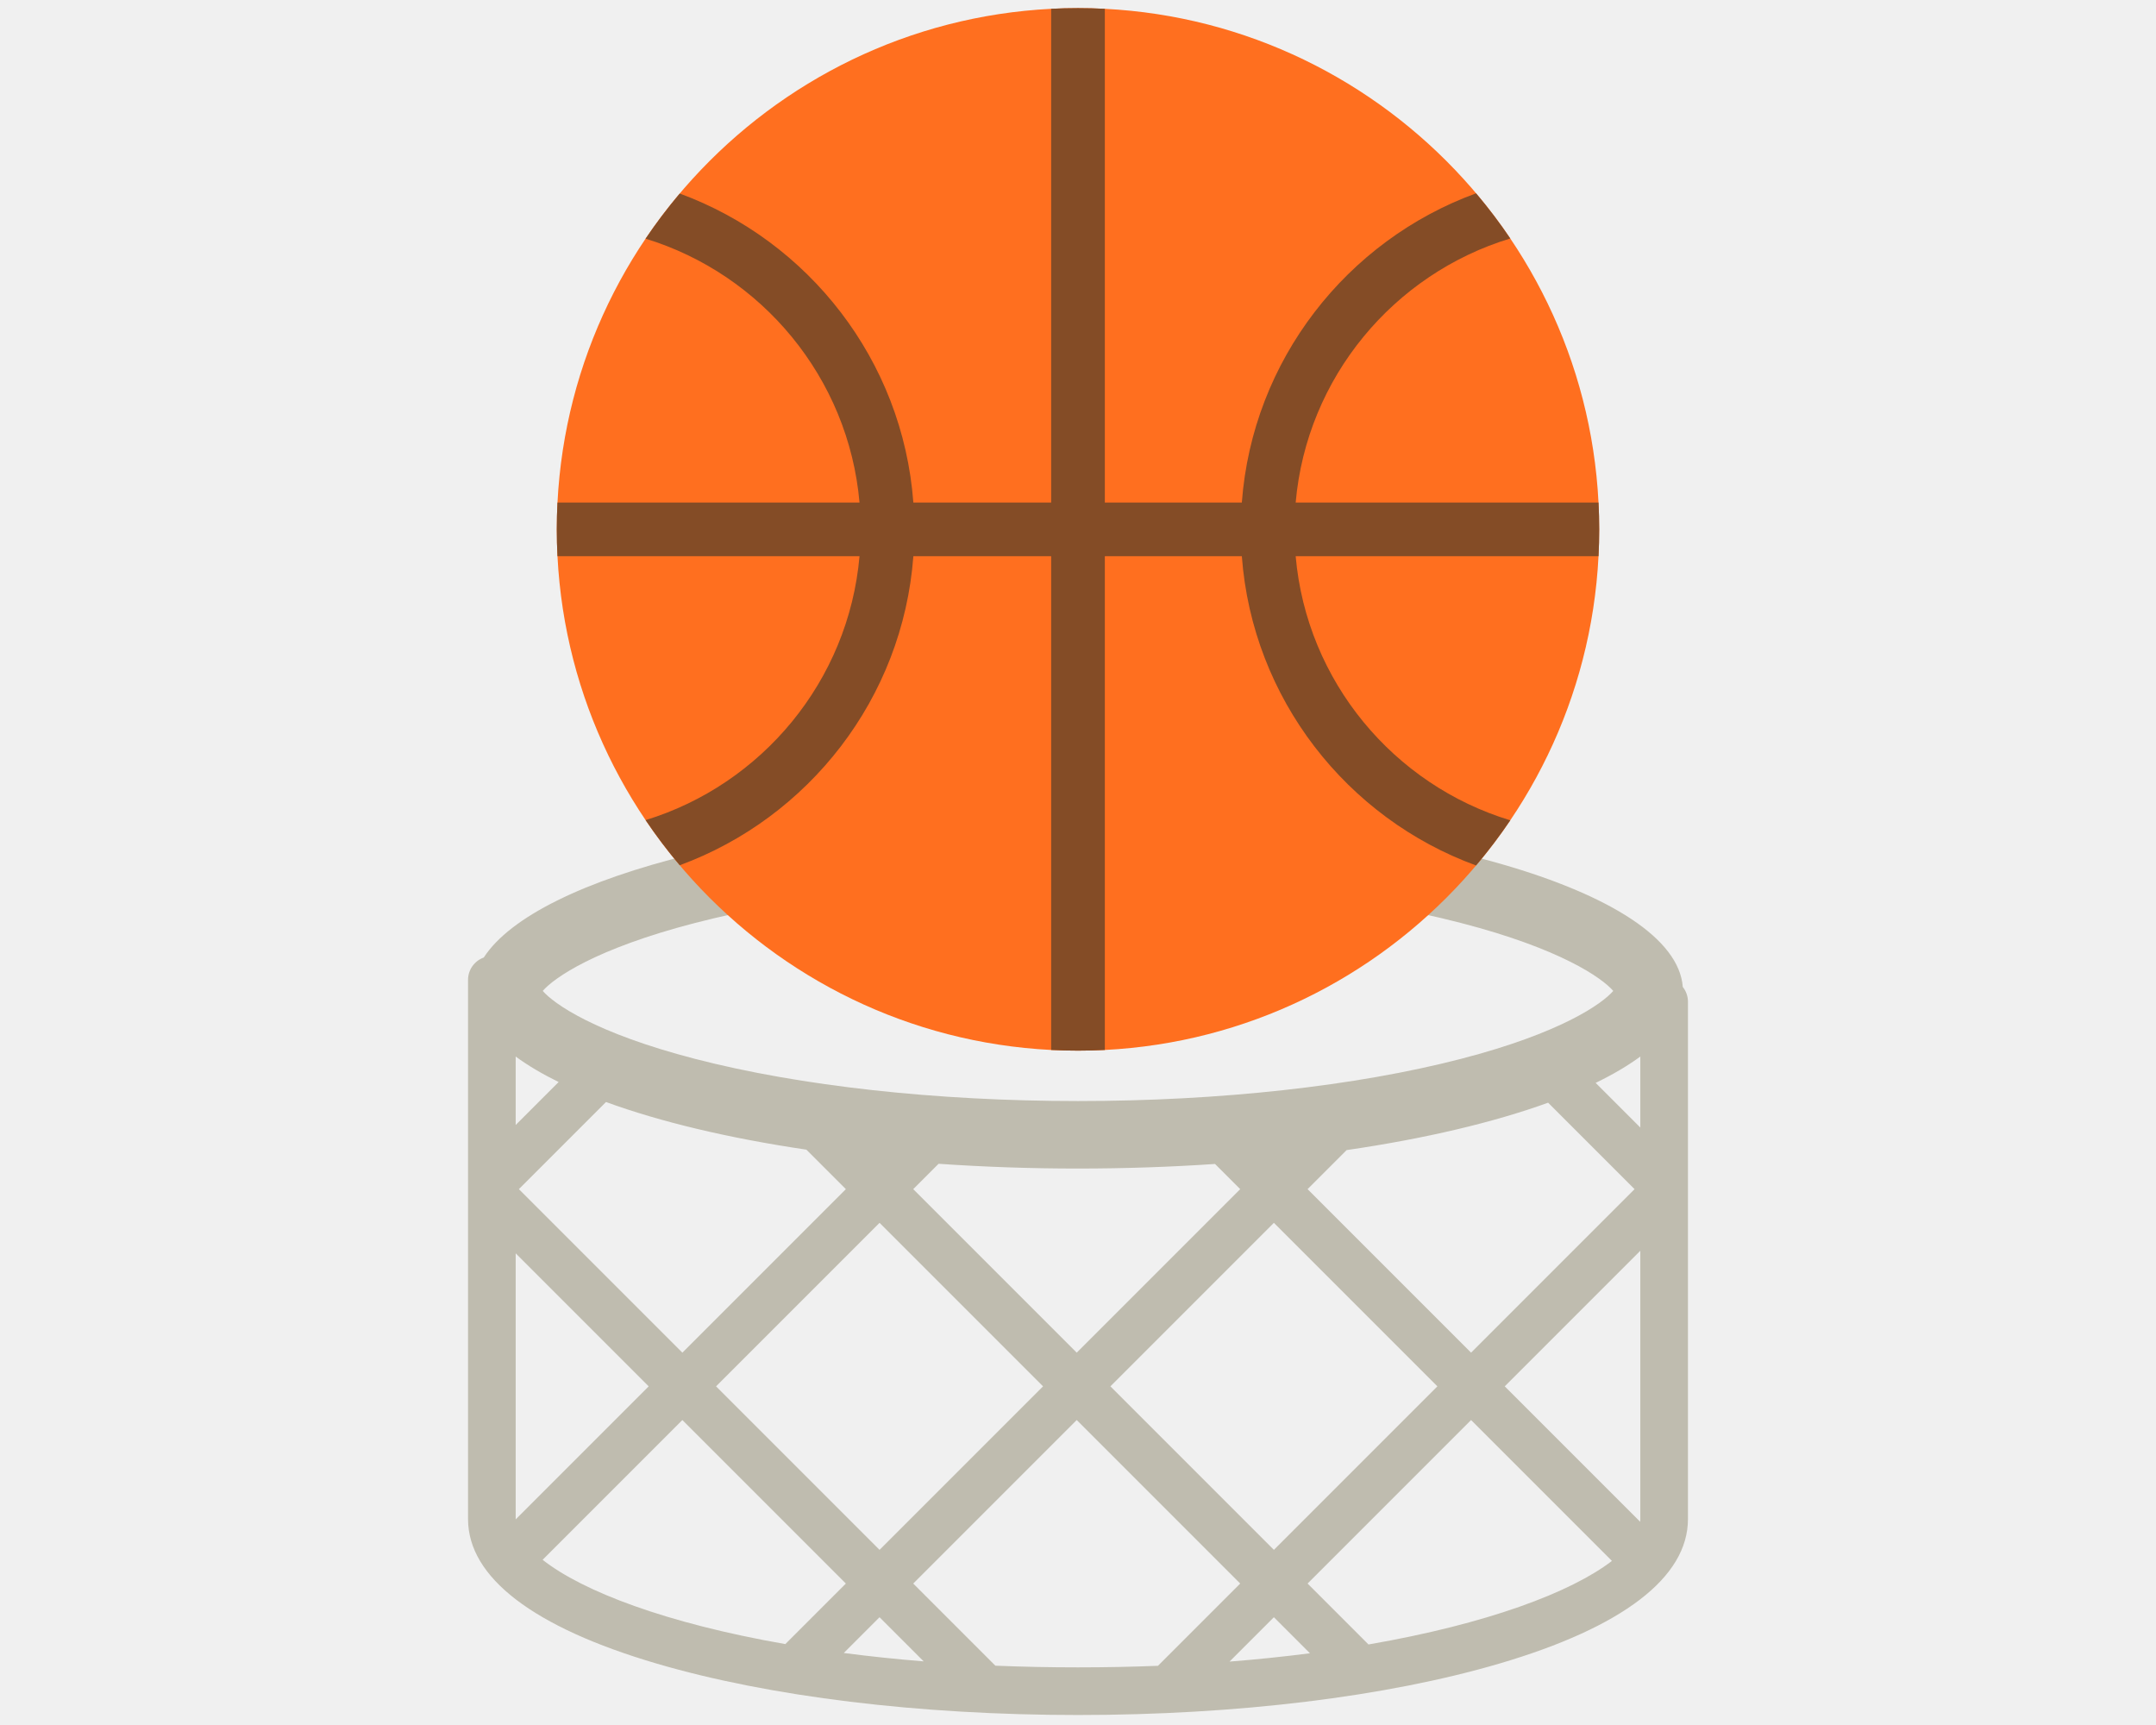
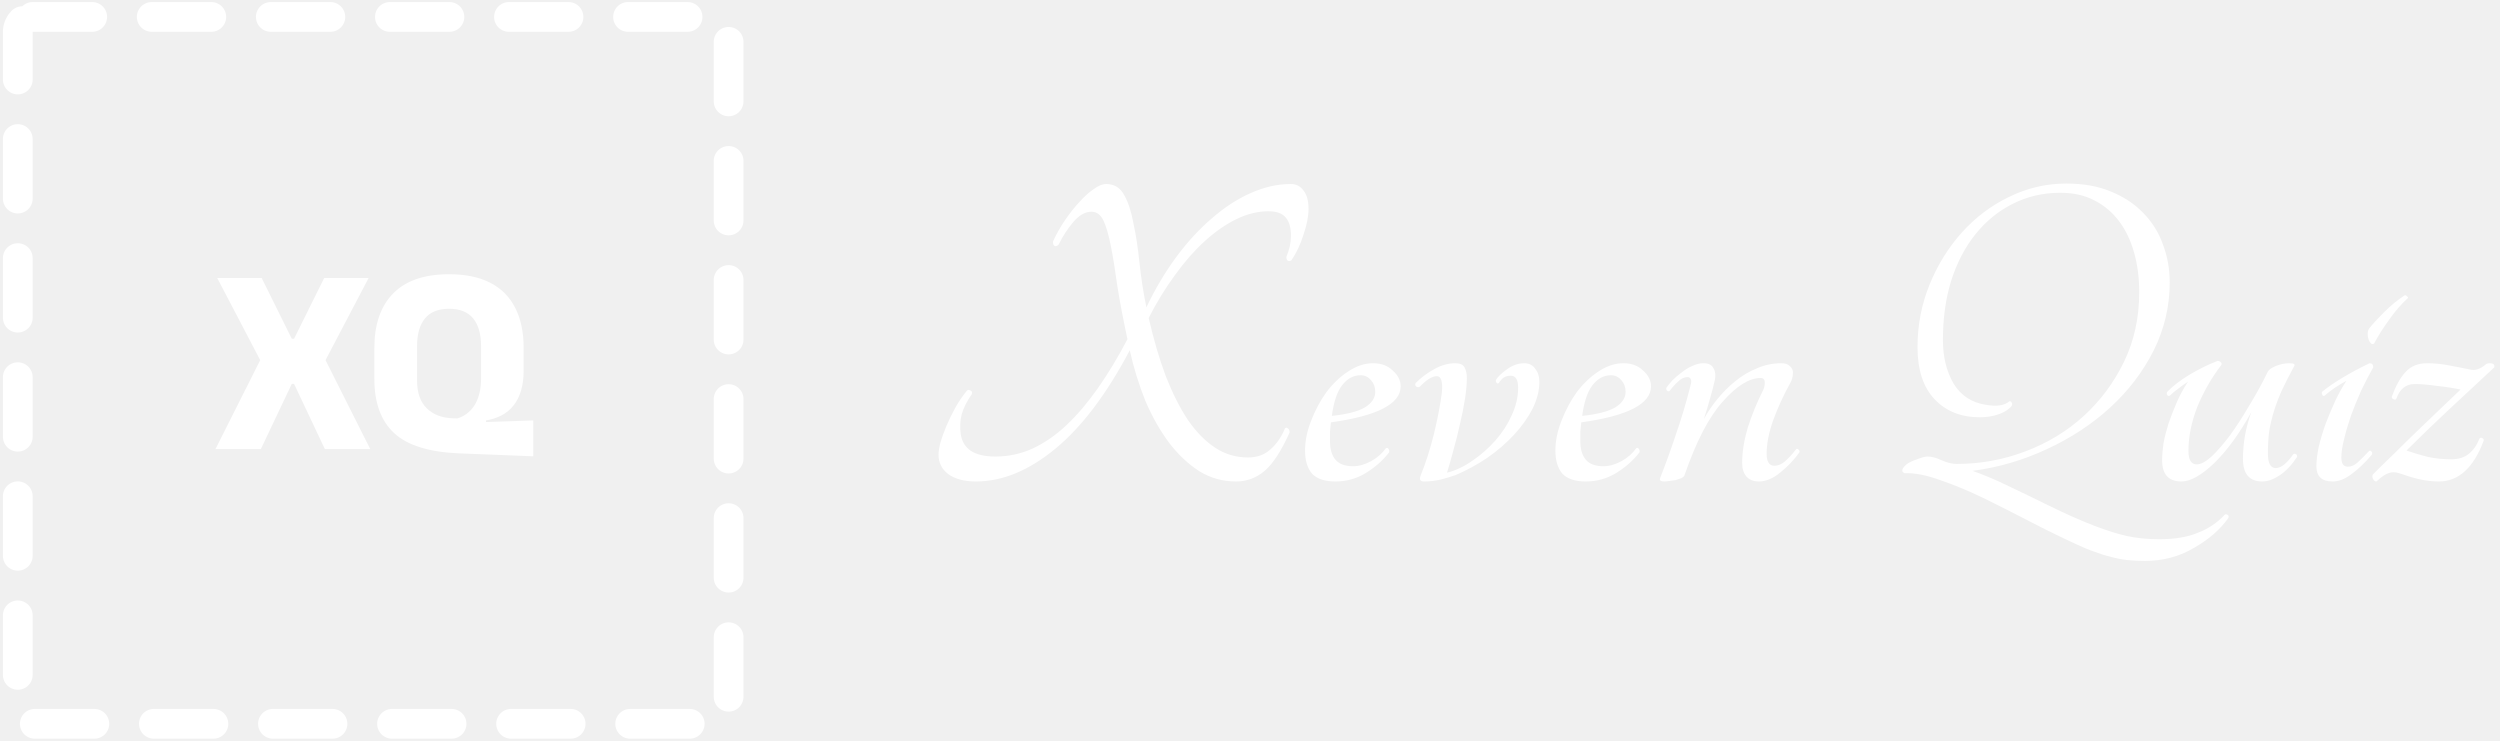
- <svg xmlns="http://www.w3.org/2000/svg" width="100px" height="80px" viewBox="0 0 512 512" aria-hidden="true" role="img" class="iconify iconify--fxemoji" preserveAspectRatio="xMidYMid meet">
-   <path fill="#BFBCAF" d="M435.527 292.935c-2.139-28.571-81.693-51.54-179.527-51.54c-87.633 0-160.592 18.43-176.394 42.806c-2.721.984-4.67 3.583-4.67 6.643v160.039c0 17.305 19.378 32.141 56.04 42.903c33.492 9.832 77.893 15.247 125.023 15.247s91.531-5.415 125.023-15.247c36.662-10.763 56.04-25.599 56.04-42.903V297.327a7.022 7.022 0 0 0-1.535-4.392zm-12.647 158.75l-40.201-40.201l40.244-40.244v79.644c0 .265-.017.533-.043.801zm-108.73 8.331l-48.532-48.532l48.532-48.532l48.532 48.532l-48.532 48.532zm0 19.997l10.698 10.698a481.806 481.806 0 0 1-23.863 2.467l13.165-13.165zm-165.592-68.529l48.532-48.532l48.532 48.532l-48.532 48.532l-48.532-48.532zm61.631 81.629a479.887 479.887 0 0 1-23.712-2.487l10.612-10.612l13.1 13.099zm-121.108-42.15c0-.026-.004-.053-.004-.079v-78.883l39.483 39.483l-39.479 39.479zm-.004-137.373c3.569 2.634 7.843 5.163 12.749 7.568l-12.749 12.749V313.59zm.95 39.363l25.863-25.864c16.071 5.878 36.341 10.723 59.479 14.142l11.721 11.721l-48.532 48.532l-48.531-48.531zm117.061 0l7.527-7.527A600.377 600.377 0 0 0 256 346.835c13.99 0 27.606-.47 40.675-1.359l7.476 7.476l-48.532 48.532l-48.531-48.531zm117.061 0l11.592-11.592c23.24-3.387 43.624-8.208 59.812-14.069l25.66 25.66l-48.532 48.532l-48.532-48.531zm85.517-31.543c5.122-2.48 9.564-5.094 13.257-7.82v21.077l-13.257-13.257zm-267.339-47.465c31.195-8.072 71.565-12.518 113.673-12.518s82.479 4.445 113.673 12.518c29.693 7.684 41.897 16.335 45.214 20.17c-3.317 3.835-15.521 12.487-45.214 20.17c-31.195 8.072-71.565 12.518-113.673 12.518s-82.479-4.445-113.673-12.518c-29.693-7.683-41.897-16.335-45.214-20.17c3.316-3.835 15.521-12.486 45.214-20.17zm-45.251 189.02l41.483-41.483l48.532 48.532l-17.969 17.969c-35.317-6.163-60.146-15.637-72.046-25.018zm134.393 31.43l-24.381-24.381l48.532-48.532l48.532 48.532l-24.415 24.415c-7.656.303-15.571.464-23.736.464a597.127 597.127 0 0 1-24.532-.498zm110.761-6.299l-18.081-18.081l48.532-48.532l41.815 41.815c-12.135 9.329-37.024 18.71-72.266 24.798z" />
-   <path fill="#FF6F1F" d="M256 311.846c-85.311 0-154.717-69.406-154.717-154.717C101.283 71.817 170.689 2.411 256 2.411s154.717 69.406 154.717 154.718c0 85.311-69.406 154.717-154.717 154.717z" />
-   <path fill="#844C26" d="M410.514 165.094h-89.899c3.265 37.135 29.121 67.885 63.706 78.382a155.666 155.666 0 0 1-10.157 13.404c-38.32-13.993-66.378-49.475-69.532-91.786h-40.667v146.549a157.046 157.046 0 0 1-15.932 0V165.094h-40.906c-3.15 42.243-31.123 77.68-69.349 91.72a155.544 155.544 0 0 1-10.14-13.398c34.486-10.555 60.247-41.258 63.506-78.322h-89.659a157.007 157.007 0 0 1 0-15.931h89.659c-3.259-37.064-29.02-67.767-63.506-78.321a155.734 155.734 0 0 1 10.14-13.397c38.226 14.039 66.199 49.476 69.349 91.719h40.906V2.614a157.046 157.046 0 0 1 15.932 0v146.549h40.667c3.155-42.31 31.213-77.792 69.533-91.785a155.666 155.666 0 0 1 10.157 13.404c-34.586 10.497-60.441 41.246-63.706 78.381h89.899a155.92 155.92 0 0 1-.001 15.931z" />
+ <svg xmlns="http://www.w3.org/2000/svg" width="270" height="80" viewBox="0 0 270 80" fill="none">
+   <path d="M28.173 48.5H23.271L28.346 38.408V39.362L23.459 30.022H28.26L31.513 36.586H31.759L35.012 30.022H39.812L34.911 39.362V38.408L39.986 48.5H35.084L31.759 41.459H31.513L28.173 48.5ZM57.593 45.406V49.281L49.583 48.963C46.335 48.828 43.998 48.1 42.571 46.779C41.144 45.459 40.431 43.507 40.431 40.924V37.569C40.431 35.034 41.106 33.078 42.455 31.699C43.814 30.311 45.829 29.617 48.499 29.617C50.273 29.617 51.757 29.926 52.952 30.543C54.148 31.159 55.044 32.061 55.642 33.246C56.249 34.422 56.552 35.858 56.552 37.555V40.056C56.552 40.866 56.456 41.584 56.263 42.211C56.08 42.828 55.81 43.358 55.454 43.801C55.107 44.235 54.682 44.587 54.181 44.857C53.68 45.117 53.116 45.3 52.49 45.406V45.58L57.593 45.406ZM48.904 45.175L49.381 45.189C49.757 45.083 50.099 44.914 50.407 44.683C50.716 44.452 50.986 44.163 51.217 43.816C51.449 43.468 51.627 43.054 51.752 42.572C51.887 42.081 51.955 41.526 51.955 40.909V37.382C51.955 36.08 51.67 35.083 51.102 34.389C50.533 33.694 49.665 33.347 48.499 33.347C47.333 33.347 46.465 33.694 45.896 34.389C45.328 35.083 45.043 36.08 45.043 37.382V41.112C45.043 42.413 45.39 43.406 46.084 44.09C46.778 44.775 47.718 45.136 48.904 45.175Z" fill="white" />
+   <rect x="1.921" y="1.828" width="76.769" height="76.343" rx="1.607" stroke="white" stroke-width="3.213" stroke-linecap="round" stroke-dasharray="6.43 6.43" />
+   <path d="M139.424 19.873C139.99 19.873 140.439 20.106 140.771 20.572C141.137 21.004 141.32 21.669 141.32 22.567C141.32 23.365 141.137 24.297 140.771 25.361C140.439 26.425 140.006 27.34 139.474 28.105C139.341 28.204 139.208 28.221 139.075 28.154C138.975 28.055 138.925 27.922 138.925 27.755C139.258 26.957 139.424 26.192 139.424 25.461C139.424 24.596 139.241 23.947 138.876 23.515C138.51 23.049 137.878 22.817 136.98 22.817C135.849 22.817 134.702 23.099 133.538 23.665C132.374 24.23 131.226 25.028 130.096 26.059C128.998 27.057 127.934 28.271 126.903 29.701C125.872 31.098 124.924 32.644 124.059 34.34C124.592 36.668 125.207 38.764 125.905 40.626C126.637 42.488 127.435 44.068 128.3 45.365C129.198 46.662 130.179 47.66 131.243 48.358C132.307 49.057 133.488 49.406 134.785 49.406C135.749 49.406 136.548 49.123 137.179 48.558C137.845 47.992 138.377 47.228 138.776 46.263C138.876 46.163 138.975 46.163 139.075 46.263C139.208 46.33 139.275 46.479 139.275 46.712C138.377 48.708 137.479 50.088 136.581 50.853C135.683 51.617 134.652 52 133.488 52C132.058 52 130.744 51.634 129.547 50.903C128.35 50.138 127.252 49.107 126.254 47.81C125.29 46.513 124.442 45.016 123.71 43.32C123.012 41.59 122.446 39.761 122.014 37.832C119.52 42.555 116.843 46.097 113.982 48.458C111.122 50.819 108.262 52 105.402 52C104.138 52 103.141 51.734 102.409 51.202C101.711 50.67 101.361 49.971 101.361 49.107C101.361 48.774 101.428 48.342 101.561 47.81C101.727 47.244 101.943 46.646 102.209 46.014C102.475 45.382 102.791 44.733 103.157 44.068C103.523 43.403 103.939 42.788 104.404 42.222C104.504 42.089 104.637 42.073 104.803 42.172C104.97 42.239 105.02 42.372 104.953 42.572C104.421 43.337 104.055 44.068 103.856 44.767C103.689 45.465 103.656 46.163 103.756 46.862C103.856 47.627 104.205 48.225 104.803 48.658C105.435 49.09 106.333 49.306 107.497 49.306C108.894 49.306 110.224 49.023 111.488 48.458C112.785 47.859 114.016 47.011 115.18 45.914C116.344 44.816 117.474 43.486 118.572 41.923C119.669 40.36 120.734 38.597 121.765 36.635C121.299 34.473 120.933 32.544 120.667 30.848C120.434 29.152 120.202 27.722 119.969 26.558C119.736 25.361 119.47 24.446 119.171 23.814C118.871 23.183 118.439 22.867 117.874 22.867C117.208 22.867 116.56 23.232 115.928 23.964C115.329 24.663 114.797 25.477 114.332 26.409C114.165 26.575 114.016 26.625 113.883 26.558C113.75 26.458 113.7 26.292 113.733 26.059C114.099 25.261 114.531 24.496 115.03 23.765C115.529 23.033 116.044 22.384 116.577 21.819C117.109 21.22 117.624 20.755 118.123 20.422C118.622 20.056 119.071 19.873 119.47 19.873C120.335 19.873 120.983 20.273 121.415 21.071C121.848 21.836 122.18 22.85 122.413 24.114C122.679 25.344 122.895 26.758 123.062 28.354C123.228 29.95 123.477 31.563 123.81 33.193C124.741 31.231 125.805 29.435 127.003 27.805C128.2 26.176 129.48 24.779 130.844 23.615C132.207 22.418 133.604 21.503 135.034 20.871C136.498 20.206 137.961 19.873 139.424 19.873ZM151.271 41.724C151.271 43.619 148.76 44.916 143.738 45.615C143.705 45.947 143.672 46.28 143.639 46.612C143.639 46.945 143.639 47.294 143.639 47.66C143.639 48.525 143.838 49.19 144.237 49.655C144.636 50.121 145.268 50.354 146.133 50.354C146.765 50.354 147.413 50.171 148.078 49.805C148.744 49.439 149.276 48.974 149.675 48.408C149.808 48.342 149.908 48.375 149.974 48.508C150.041 48.608 150.057 48.724 150.024 48.857C149.359 49.722 148.511 50.47 147.48 51.102C146.482 51.701 145.401 52 144.237 52C143.073 52 142.225 51.717 141.693 51.152C141.194 50.553 140.945 49.722 140.945 48.658C140.945 47.627 141.161 46.562 141.593 45.465C142.026 44.334 142.574 43.303 143.239 42.372C143.938 41.441 144.719 40.693 145.584 40.127C146.482 39.529 147.38 39.229 148.278 39.229C149.176 39.229 149.891 39.495 150.423 40.027C150.988 40.526 151.271 41.092 151.271 41.724ZM146.931 40.526C146.166 40.526 145.501 40.892 144.936 41.624C144.403 42.322 144.038 43.42 143.838 44.916C145.434 44.75 146.615 44.451 147.38 44.018C148.145 43.553 148.527 42.987 148.527 42.322C148.527 41.823 148.378 41.407 148.078 41.075C147.779 40.709 147.397 40.526 146.931 40.526ZM157.223 51.302C156.757 51.468 156.208 51.634 155.576 51.8C154.978 51.934 154.379 52 153.781 52C153.381 52 153.265 51.784 153.431 51.352C153.997 49.955 154.479 48.441 154.878 46.812C155.277 45.149 155.56 43.669 155.726 42.372C155.826 41.208 155.643 40.626 155.177 40.626C154.679 40.626 154.063 41.008 153.332 41.773C153.165 41.84 153.032 41.823 152.933 41.724C152.833 41.624 152.816 41.507 152.883 41.374C153.481 40.776 154.146 40.277 154.878 39.878C155.643 39.445 156.408 39.229 157.173 39.229C157.672 39.229 158.004 39.379 158.171 39.678C158.337 39.977 158.42 40.36 158.42 40.825C158.42 41.457 158.353 42.206 158.22 43.07C158.087 43.935 157.904 44.85 157.672 45.814C157.472 46.745 157.239 47.676 156.973 48.608C156.74 49.506 156.508 50.321 156.275 51.052C157.206 50.819 158.121 50.387 159.019 49.755C159.95 49.123 160.781 48.392 161.513 47.56C162.245 46.729 162.827 45.831 163.259 44.866C163.725 43.869 163.957 42.871 163.957 41.873C163.957 41.008 163.691 40.576 163.159 40.576C162.86 40.576 162.61 40.643 162.411 40.776C162.245 40.875 162.062 41.075 161.862 41.374C161.762 41.441 161.679 41.424 161.613 41.324C161.546 41.225 161.53 41.125 161.563 41.025C161.796 40.659 162.195 40.277 162.76 39.878C163.359 39.445 163.974 39.229 164.606 39.229C165.138 39.229 165.537 39.429 165.803 39.828C166.102 40.194 166.252 40.659 166.252 41.225C166.252 42.189 166.003 43.17 165.504 44.168C165.005 45.132 164.34 46.064 163.508 46.962C162.677 47.859 161.712 48.691 160.615 49.456C159.517 50.188 158.387 50.803 157.223 51.302ZM178.309 41.724C178.309 43.619 175.798 44.916 170.776 45.615C170.743 45.947 170.71 46.28 170.676 46.612C170.676 46.945 170.676 47.294 170.676 47.66C170.676 48.525 170.876 49.19 171.275 49.655C171.674 50.121 172.306 50.354 173.171 50.354C173.803 50.354 174.451 50.171 175.116 49.805C175.781 49.439 176.313 48.974 176.713 48.408C176.846 48.342 176.945 48.375 177.012 48.508C177.078 48.608 177.095 48.724 177.062 48.857C176.397 49.722 175.549 50.47 174.518 51.102C173.52 51.701 172.439 52 171.275 52C170.111 52 169.263 51.717 168.731 51.152C168.232 50.553 167.983 49.722 167.983 48.658C167.983 47.627 168.199 46.562 168.631 45.465C169.063 44.334 169.612 43.303 170.277 42.372C170.976 41.441 171.757 40.693 172.622 40.127C173.52 39.529 174.418 39.229 175.316 39.229C176.214 39.229 176.929 39.495 177.461 40.027C178.026 40.526 178.309 41.092 178.309 41.724ZM173.969 40.526C173.204 40.526 172.539 40.892 171.973 41.624C171.441 42.322 171.075 43.42 170.876 44.916C172.472 44.75 173.653 44.451 174.418 44.018C175.183 43.553 175.565 42.987 175.565 42.322C175.565 41.823 175.416 41.407 175.116 41.075C174.817 40.709 174.434 40.526 173.969 40.526ZM193.988 48.508C194.055 48.441 194.138 48.458 194.238 48.558C194.338 48.624 194.371 48.724 194.338 48.857C193.739 49.689 193.04 50.42 192.242 51.052C191.477 51.684 190.712 52 189.948 52C189.382 52 188.933 51.817 188.601 51.451C188.301 51.085 188.152 50.603 188.152 50.005C188.152 48.841 188.351 47.577 188.75 46.213C189.183 44.85 189.748 43.469 190.446 42.073C190.546 41.84 190.596 41.59 190.596 41.324C190.596 40.992 190.446 40.825 190.147 40.825C188.917 40.825 187.553 41.674 186.056 43.37C184.56 45.033 183.18 47.693 181.916 51.352C181.883 51.451 181.766 51.551 181.567 51.651C181.4 51.717 181.201 51.784 180.968 51.85C180.735 51.884 180.502 51.917 180.27 51.95C180.037 51.983 179.854 52 179.721 52C179.555 52 179.422 51.967 179.322 51.9C179.255 51.834 179.255 51.717 179.322 51.551C179.887 50.121 180.453 48.558 181.018 46.862C181.617 45.132 182.132 43.403 182.564 41.674C182.664 41.341 182.681 41.108 182.614 40.975C182.548 40.809 182.431 40.726 182.265 40.726C181.899 40.726 181.55 40.892 181.217 41.225C180.885 41.524 180.586 41.856 180.32 42.222C180.22 42.289 180.12 42.272 180.02 42.172C179.954 42.073 179.937 41.973 179.97 41.873C180.137 41.64 180.353 41.374 180.619 41.075C180.918 40.776 181.251 40.493 181.617 40.227C181.982 39.928 182.365 39.695 182.764 39.529C183.163 39.329 183.562 39.229 183.961 39.229C184.527 39.229 184.892 39.412 185.059 39.778C185.258 40.111 185.308 40.526 185.208 41.025C185.042 41.757 184.859 42.455 184.66 43.12C184.493 43.752 184.277 44.467 184.011 45.265C184.41 44.534 184.892 43.819 185.458 43.12C186.056 42.389 186.705 41.74 187.403 41.175C188.135 40.576 188.917 40.111 189.748 39.778C190.579 39.412 191.461 39.229 192.392 39.229C192.791 39.229 193.09 39.329 193.29 39.529C193.523 39.728 193.639 39.961 193.639 40.227C193.639 40.693 193.523 41.108 193.29 41.474C192.591 42.738 191.993 44.051 191.494 45.415C191.028 46.745 190.796 47.943 190.796 49.007C190.796 49.871 191.078 50.304 191.644 50.304C192.009 50.304 192.375 50.154 192.741 49.855C193.107 49.556 193.523 49.107 193.988 48.508ZM223.154 19.823C224.984 19.823 226.58 20.106 227.944 20.672C229.34 21.237 230.504 22.002 231.436 22.966C232.4 23.931 233.115 25.062 233.581 26.359C234.079 27.656 234.329 29.036 234.329 30.499C234.329 33.093 233.747 35.554 232.583 37.882C231.419 40.177 229.856 42.222 227.894 44.018C225.931 45.814 223.653 47.311 221.059 48.508C218.498 49.705 215.821 50.487 213.028 50.853C213.892 51.152 214.84 51.534 215.871 52C216.902 52.499 217.983 53.014 219.114 53.547C220.244 54.112 221.408 54.677 222.606 55.243C223.803 55.808 225 56.324 226.198 56.789C227.495 57.288 228.659 57.654 229.69 57.886C230.754 58.119 231.918 58.236 233.182 58.236C234.878 58.236 236.274 58.003 237.372 57.537C238.503 57.105 239.467 56.456 240.265 55.592C240.332 55.525 240.432 55.525 240.565 55.592C240.698 55.658 240.731 55.775 240.664 55.941C239.767 57.205 238.519 58.286 236.923 59.184C235.36 60.115 233.597 60.58 231.635 60.58C230.937 60.58 230.288 60.547 229.69 60.481C229.124 60.414 228.542 60.298 227.944 60.131C227.378 59.998 226.796 59.816 226.198 59.583C225.599 59.383 224.95 59.117 224.252 58.785C222.589 58.02 220.893 57.188 219.164 56.29C217.434 55.392 215.755 54.544 214.125 53.746C212.529 52.981 210.999 52.349 209.536 51.85C208.072 51.318 206.792 51.069 205.694 51.102C205.528 51.035 205.445 50.936 205.445 50.803C205.445 50.636 205.595 50.42 205.894 50.154C206.16 49.955 206.542 49.772 207.041 49.605C207.54 49.406 207.923 49.306 208.189 49.306C208.621 49.306 209.12 49.439 209.685 49.705C210.284 49.971 210.833 50.104 211.331 50.104C213.892 50.104 216.353 49.655 218.715 48.757C221.109 47.859 223.204 46.596 225 44.966C226.829 43.303 228.293 41.341 229.39 39.08C230.488 36.818 231.036 34.307 231.036 31.547C231.036 30.017 230.854 28.604 230.488 27.306C230.122 25.976 229.573 24.829 228.841 23.864C228.11 22.9 227.212 22.151 226.148 21.619C225.117 21.087 223.903 20.821 222.506 20.821C220.644 20.821 218.931 21.22 217.368 22.018C215.838 22.783 214.508 23.864 213.377 25.261C212.246 26.658 211.365 28.337 210.733 30.3C210.134 32.228 209.835 34.374 209.835 36.735C209.835 38.531 210.217 40.094 210.982 41.424C211.78 42.721 212.944 43.486 214.474 43.719C215.638 43.919 216.47 43.802 216.969 43.37C217.068 43.303 217.152 43.32 217.218 43.42C217.318 43.519 217.334 43.652 217.268 43.819C217.002 44.184 216.553 44.484 215.921 44.717C215.289 44.949 214.591 45.066 213.826 45.066C211.797 45.066 210.167 44.417 208.937 43.12C207.706 41.823 207.091 39.944 207.091 37.483C207.091 35.122 207.524 32.877 208.388 30.749C209.253 28.62 210.417 26.741 211.88 25.111C213.344 23.482 215.04 22.201 216.969 21.27C218.931 20.306 220.993 19.823 223.154 19.823ZM235.604 52C234.207 52 233.509 51.235 233.509 49.705C233.509 49.173 233.559 48.558 233.659 47.859C233.792 47.161 233.975 46.446 234.207 45.714C234.473 44.949 234.773 44.184 235.105 43.42C235.438 42.655 235.837 41.923 236.303 41.225C235.937 41.457 235.588 41.707 235.255 41.973C234.922 42.206 234.623 42.455 234.357 42.721C234.257 42.788 234.157 42.771 234.058 42.671C233.991 42.538 233.991 42.422 234.058 42.322C234.623 41.724 235.421 41.108 236.452 40.476C237.516 39.844 238.531 39.346 239.495 38.98C239.662 38.98 239.778 39.03 239.844 39.129C239.944 39.196 239.961 39.296 239.894 39.429C238.83 40.825 237.965 42.339 237.3 43.968C236.668 45.598 236.352 47.178 236.352 48.708C236.352 49.672 236.652 50.154 237.25 50.154C237.683 50.154 238.215 49.871 238.847 49.306C239.479 48.708 240.144 47.943 240.842 47.011C241.541 46.047 242.239 44.966 242.937 43.769C243.669 42.572 244.334 41.358 244.933 40.127C245.033 39.928 245.315 39.728 245.781 39.529C246.28 39.329 246.779 39.229 247.277 39.229C247.776 39.229 247.926 39.362 247.726 39.628C247.261 40.493 246.845 41.308 246.479 42.073C246.147 42.804 245.864 43.536 245.631 44.268C245.398 44.999 245.215 45.748 245.082 46.513C244.983 47.244 244.933 48.059 244.933 48.957C244.933 50.021 245.215 50.553 245.781 50.553C246.346 50.553 246.978 50.054 247.677 49.057C247.776 48.99 247.876 48.99 247.976 49.057C248.076 49.123 248.109 49.223 248.076 49.356C247.51 50.221 246.878 50.886 246.18 51.352C245.515 51.784 244.9 52 244.334 52C242.937 52 242.239 51.185 242.239 49.556C242.239 47.859 242.538 46.18 243.137 44.517C241.873 46.812 240.543 48.641 239.146 50.005C237.749 51.335 236.569 52 235.604 52ZM256.408 37.084C256.308 37.184 256.192 37.184 256.059 37.084C255.959 36.984 255.876 36.851 255.81 36.685C255.743 36.486 255.71 36.286 255.71 36.086C255.71 35.854 255.76 35.654 255.859 35.488C256.225 35.022 256.757 34.44 257.456 33.742C258.187 33.01 258.936 32.395 259.701 31.896C259.767 31.863 259.85 31.896 259.95 31.996C260.05 32.062 260.083 32.129 260.05 32.195C259.351 32.827 258.686 33.592 258.054 34.49C257.423 35.355 256.874 36.219 256.408 37.084ZM251.07 42.721C250.971 42.788 250.887 42.771 250.821 42.671C250.754 42.538 250.738 42.422 250.771 42.322C252.002 41.324 253.714 40.293 255.909 39.229C256.175 39.229 256.308 39.379 256.308 39.678C255.876 40.443 255.444 41.275 255.011 42.172C254.612 43.07 254.246 43.968 253.914 44.866C253.615 45.731 253.365 46.579 253.166 47.41C252.966 48.209 252.866 48.874 252.866 49.406C252.866 50.071 253.099 50.404 253.565 50.404C253.93 50.404 254.28 50.254 254.612 49.955C254.978 49.622 255.394 49.206 255.859 48.708C255.926 48.641 256.009 48.658 256.109 48.757C256.209 48.824 256.225 48.94 256.159 49.107C255.427 49.971 254.695 50.67 253.964 51.202C253.265 51.734 252.584 52 251.918 52C250.754 52 250.172 51.451 250.172 50.354C250.172 49.755 250.256 49.057 250.422 48.259C250.621 47.427 250.871 46.596 251.17 45.764C251.503 44.9 251.852 44.068 252.218 43.27C252.617 42.438 253.016 41.724 253.415 41.125C253.049 41.324 252.633 41.574 252.168 41.873C251.736 42.172 251.37 42.455 251.07 42.721ZM259.901 48.658C260.666 48.924 261.447 49.157 262.246 49.356C263.077 49.522 263.892 49.605 264.69 49.605C265.521 49.605 266.17 49.406 266.636 49.007C267.134 48.608 267.517 48.059 267.783 47.361C267.883 47.261 267.982 47.244 268.082 47.311C268.215 47.377 268.265 47.477 268.232 47.61C267.134 50.537 265.521 52 263.393 52C262.695 52 261.98 51.917 261.248 51.751C260.549 51.584 259.834 51.368 259.103 51.102C258.67 50.969 258.288 50.969 257.955 51.102C257.623 51.202 257.19 51.501 256.658 52C256.492 52 256.376 51.917 256.309 51.751C256.209 51.584 256.193 51.418 256.259 51.252C256.991 50.52 257.772 49.755 258.604 48.957C259.435 48.126 260.267 47.311 261.098 46.513C261.93 45.714 262.744 44.933 263.543 44.168C264.341 43.403 265.072 42.705 265.738 42.073C264.973 41.906 264.108 41.773 263.144 41.674C262.212 41.541 261.431 41.474 260.799 41.474C259.834 41.474 259.169 42.006 258.803 43.07C258.737 43.17 258.637 43.187 258.504 43.12C258.371 43.054 258.305 42.971 258.305 42.871C258.737 41.674 259.236 40.776 259.801 40.177C260.367 39.545 261.148 39.229 262.146 39.229C262.911 39.229 263.726 39.312 264.59 39.479C265.488 39.645 266.17 39.778 266.636 39.878C267.001 39.977 267.317 39.977 267.583 39.878C267.883 39.778 268.165 39.612 268.431 39.379C268.531 39.279 268.681 39.229 268.88 39.229C269.28 39.229 269.446 39.379 269.379 39.678C267.55 41.374 265.854 42.954 264.291 44.417C262.761 45.847 261.298 47.261 259.901 48.658Z" fill="white" />
</svg>
